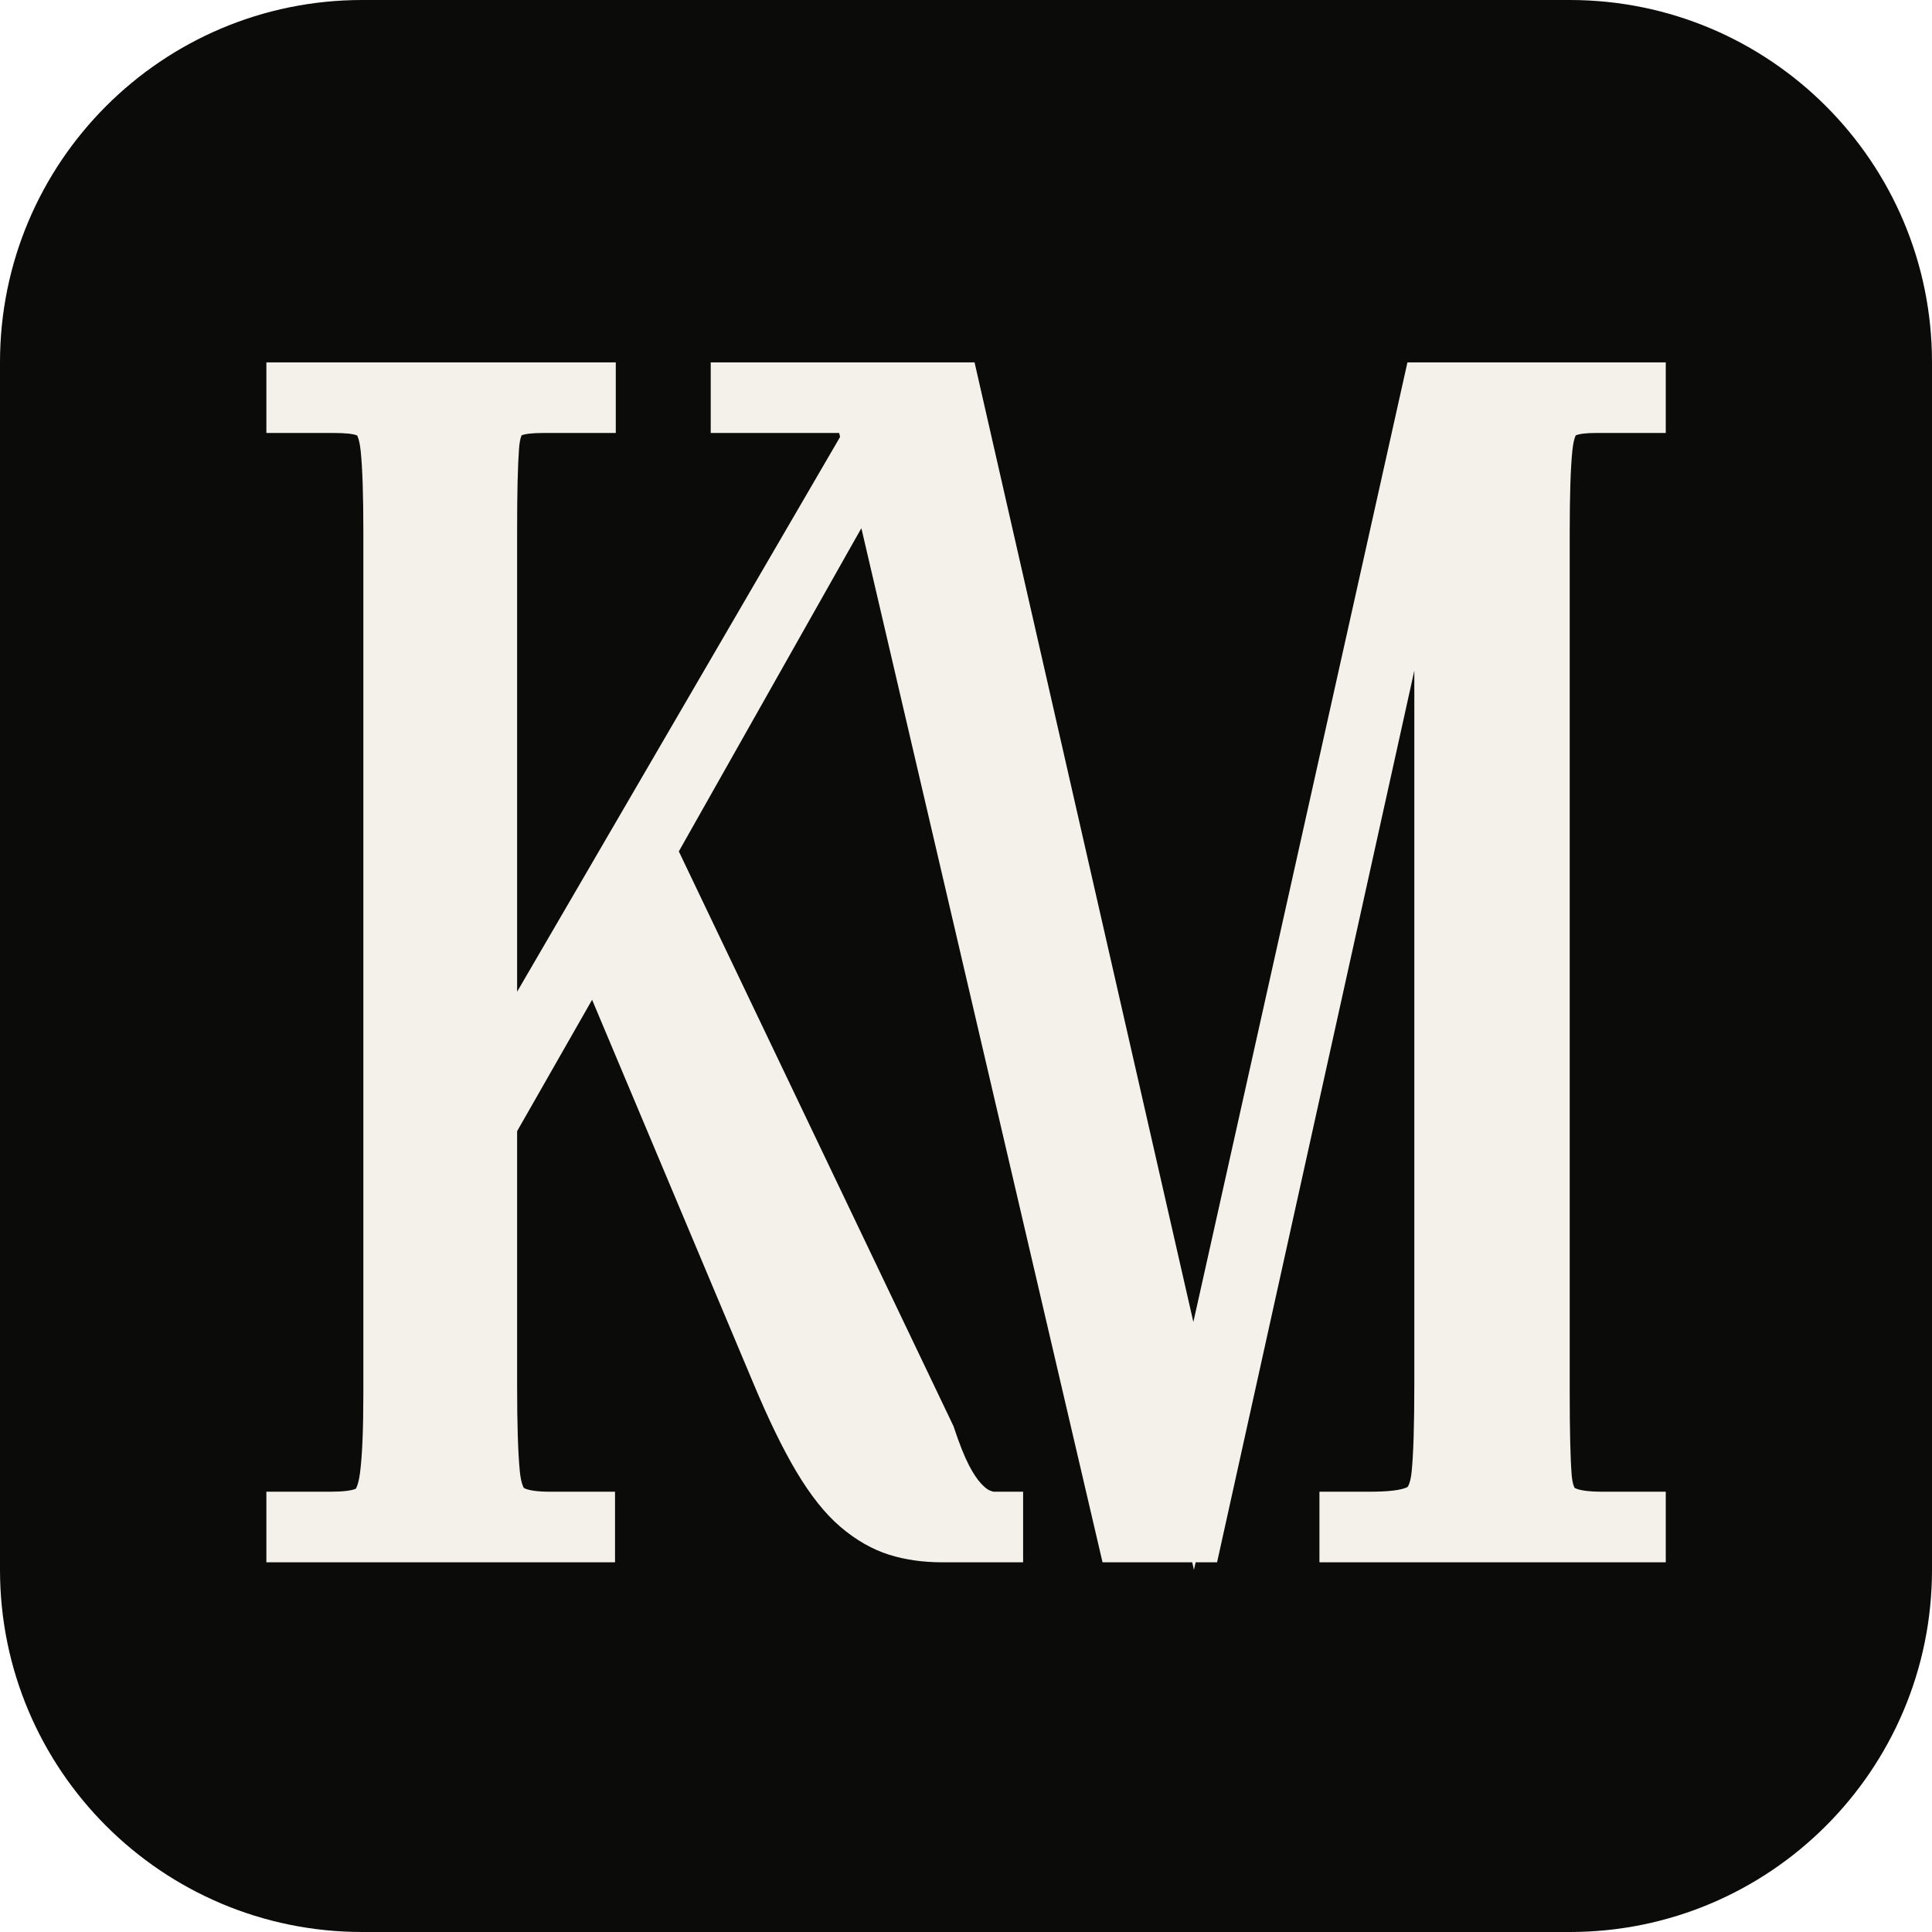
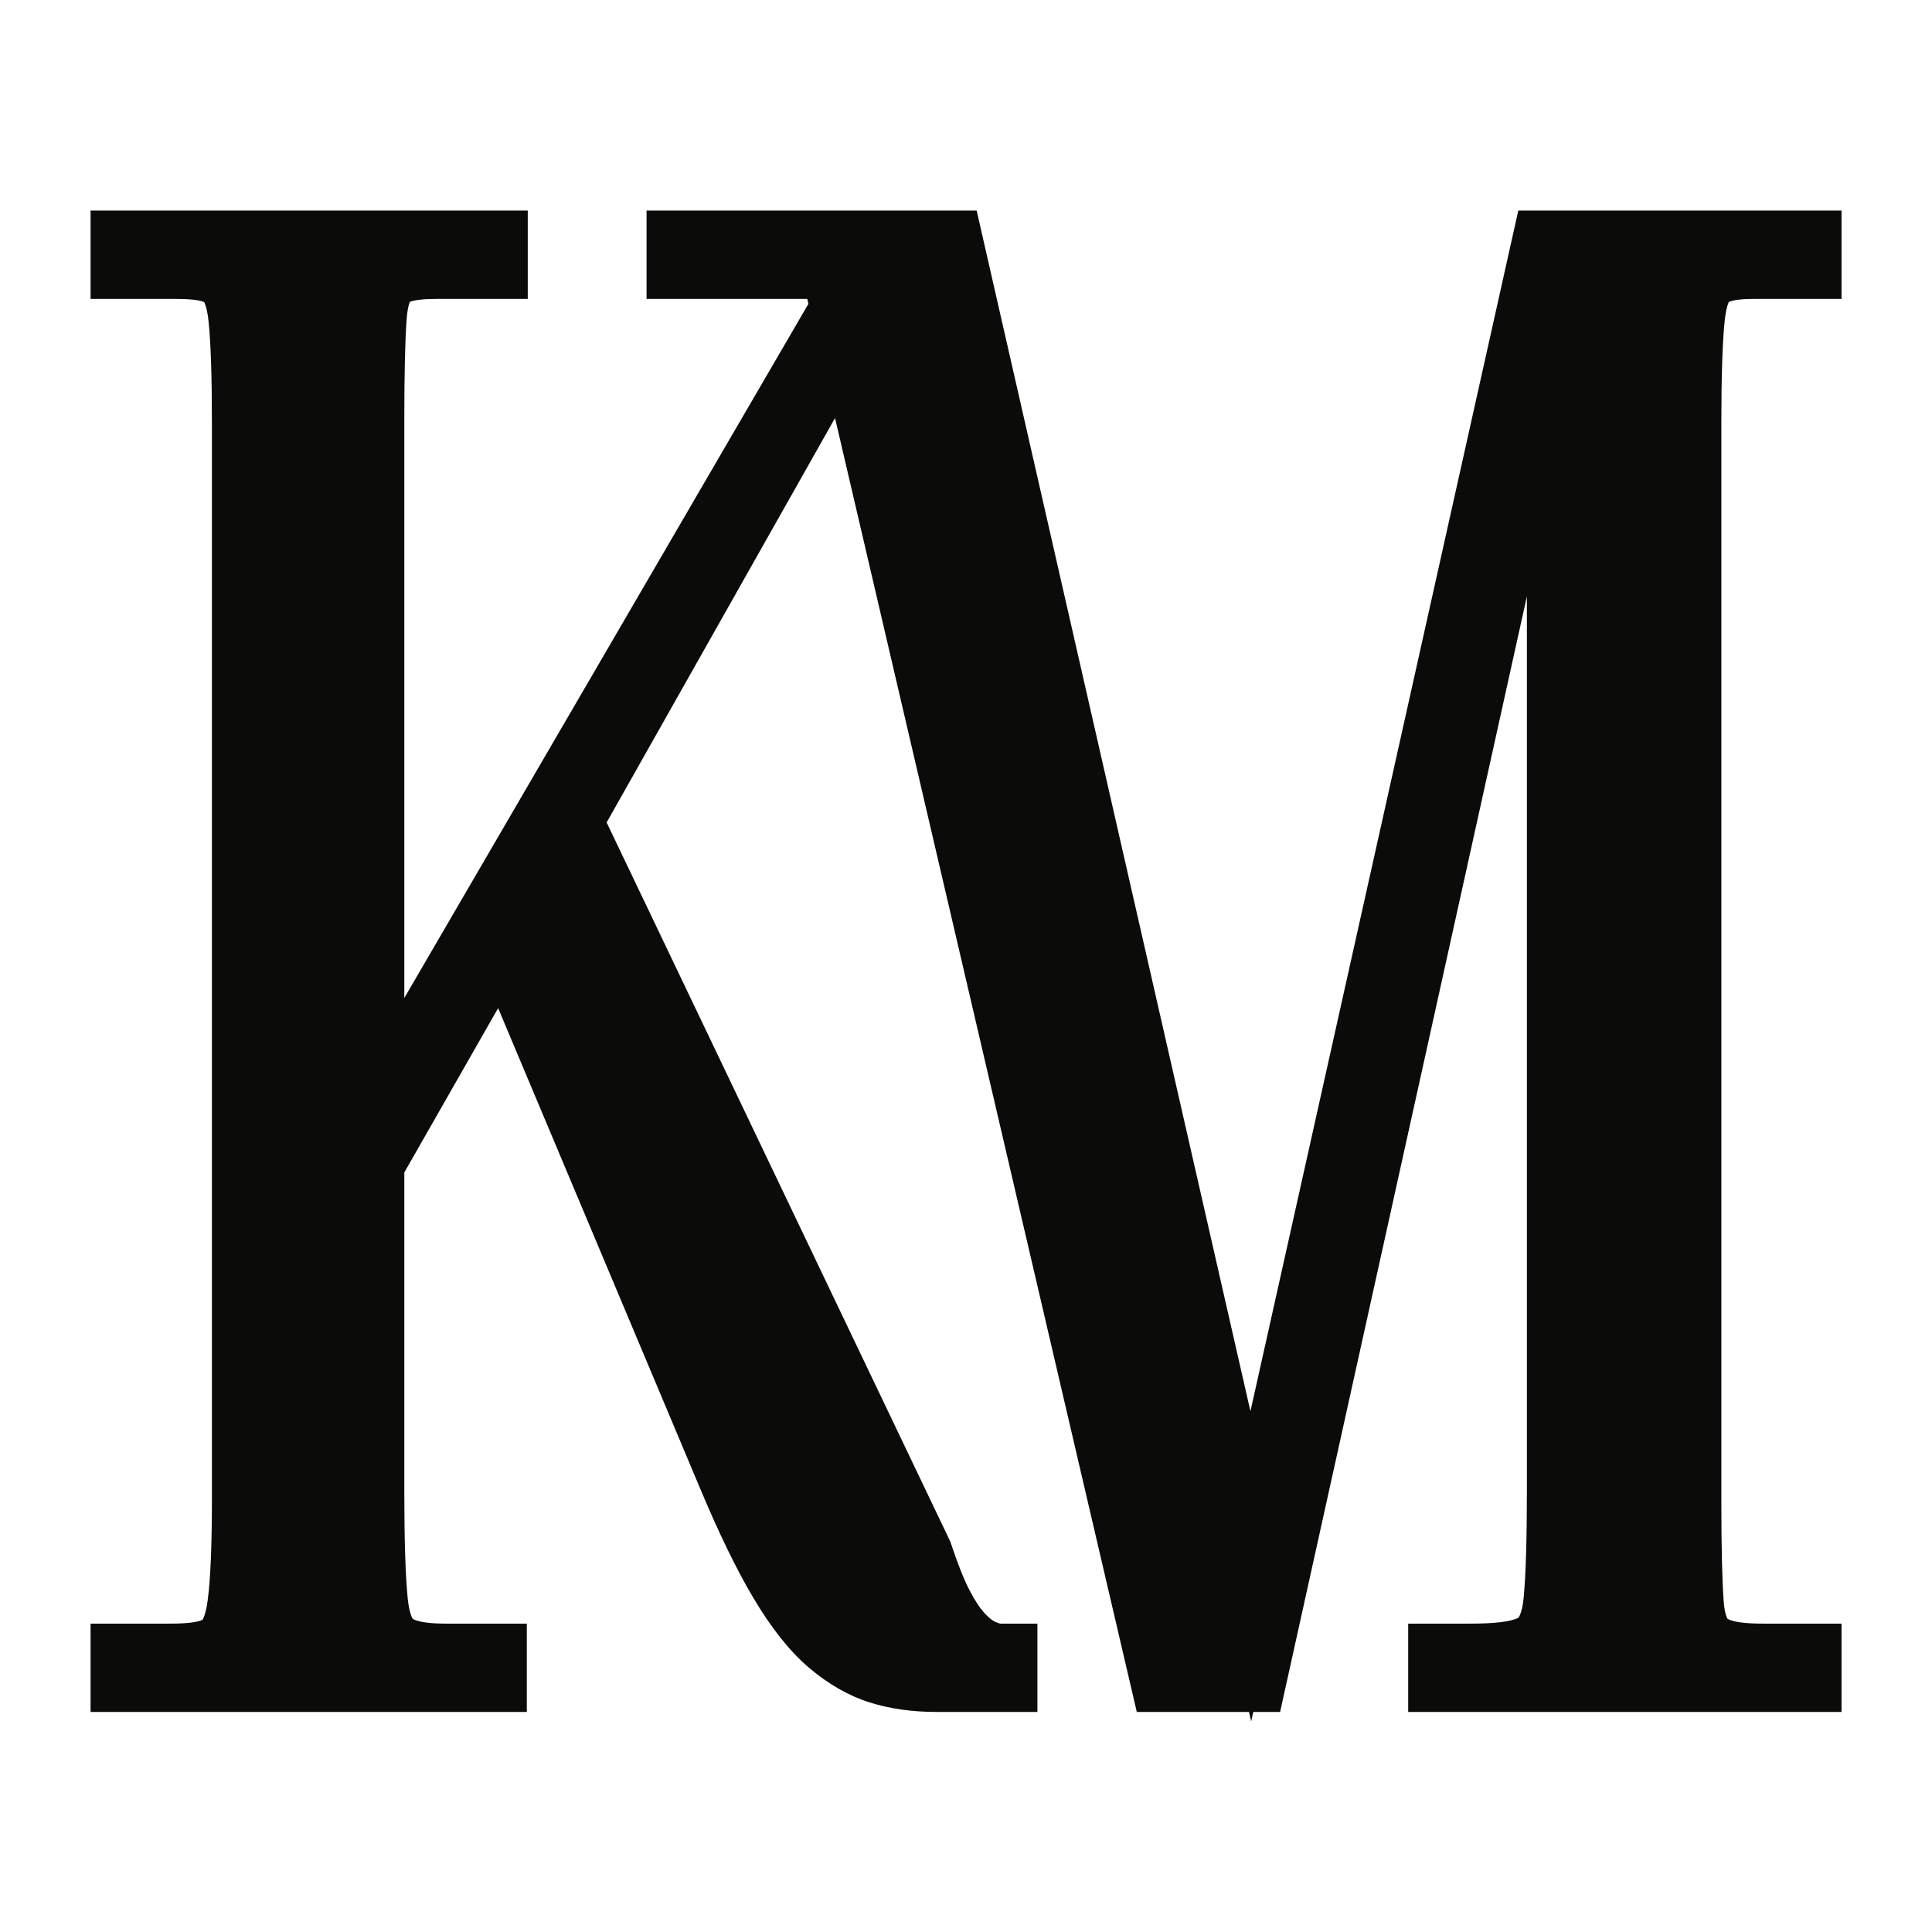
<svg xmlns="http://www.w3.org/2000/svg" viewBox="0 0 64 64">
-   <rect width="64" height="64" rx="12" fill="#0b0b0a" />
-   <path fill="#f4f1ea" transform="translate(8.64 50.85) scale(0.05314 -0.05314)" d="M159.772 338.697 302.22 583.37H302.213L361.101 684.526L360.72 686.158V686.168L360.524 687.0H280.464V731.0H444.928L581.328 132.809L714.775 731.0H875.813V687.0H832.632Q823.114 687.0 819.661 685.487Q819.586 685.324 819.499 685.113Q818.214 682.023 817.596 676.045Q815.936 660.009 815.936 625.132V88.868Q815.936 53.749 817.114 37.997Q817.509 32.715 818.705 29.996Q818.877 29.604 819.01 29.381Q823.347 27.0 836.832 27.0H875.813V-17.0H659.923V27.0H690.882Q709.301 27.0 714.848 29.944Q715.094 30.241 715.403 30.874Q716.828 33.79 717.399 39.477Q719.064 56.065 719.064 94.118V538.84L596.105 -17.0H582.743L581.691 -21.719L580.615 -17.0H524.709L374.366 627.646L349.363 583.37H349.36L260.576 426.159L431.817 67.833L432.153 66.819Q437.113 51.863 441.473 43.437Q445.344 35.955 449.157 31.929Q452.189 28.728 454.187 27.879Q456.254 27.0 456.904 27.0H475.195V-17.0H424.918Q406.727 -17.0 391.733 -12.295Q375.928 -7.336 361.293 5.116Q347.134 17.162 333.663 39.834Q321.023 61.105 306.77 95.251L206.512 333.663L159.772 251.772V93.368Q159.772 56.797 161.441 39.817Q162.053 33.581 163.485 30.294Q163.751 29.684 163.966 29.342Q168.294 27.0 180.668 27.0H220.804V-17.0H3.464V27.0H43.022Q55.198 27.0 59.272 28.901Q59.41 29.146 59.584 29.521Q61.001 32.572 61.795 38.471Q63.918 54.252 63.918 88.868V625.127Q63.918 659.812 62.26 675.732Q61.641 681.673 60.345 684.804Q60.201 685.151 60.083 685.393Q56.618 687.0 45.122 687.0H3.464V731.0H221.277V687.0H176.468Q166.117 687.0 162.526 685.514Q162.512 685.48 162.497 685.441Q161.366 682.623 160.95 677.053Q159.772 661.302 159.772 626.782V338.697Z" />
+   <style>path{fill:#0b0b0a}@media (prefers-color-scheme:dark){path{fill:#f4f1ea}}</style>
+   <path transform="translate(2.77 55.58) scale(0.06649 -0.06649)" d="M159.772 338.697 302.22 583.37H302.213L361.101 684.526L360.72 686.158V686.168L360.524 687.0H280.464V731.0H444.928L581.328 132.809L714.775 731.0H875.813V687.0H832.632Q823.114 687.0 819.661 685.487Q819.586 685.324 819.499 685.113Q818.214 682.023 817.596 676.045Q815.936 660.009 815.936 625.132V88.868Q815.936 53.749 817.114 37.997Q817.509 32.715 818.705 29.996Q818.877 29.604 819.01 29.381Q823.347 27.0 836.832 27.0H875.813V-17.0H659.923V27.0H690.882Q709.301 27.0 714.848 29.944Q715.094 30.241 715.403 30.874Q716.828 33.79 717.399 39.477Q719.064 56.065 719.064 94.118V538.84L596.105 -17.0H582.743L581.691 -21.719L580.615 -17.0H524.709L374.366 627.646L349.363 583.37H349.36L260.576 426.159L431.817 67.833L432.153 66.819Q437.113 51.863 441.473 43.437Q445.344 35.955 449.157 31.929Q452.189 28.728 454.187 27.879Q456.254 27.0 456.904 27.0H475.195V-17.0H424.918Q406.727 -17.0 391.733 -12.295Q375.928 -7.336 361.293 5.116Q347.134 17.162 333.663 39.834Q321.023 61.105 306.77 95.251L206.512 333.663L159.772 251.772V93.368Q159.772 56.797 161.441 39.817Q162.053 33.581 163.485 30.294Q163.751 29.684 163.966 29.342Q168.294 27.0 180.668 27.0H220.804V-17.0H3.464V27.0H43.022Q55.198 27.0 59.272 28.901Q59.41 29.146 59.584 29.521Q61.001 32.572 61.795 38.471Q63.918 54.252 63.918 88.868V625.127Q63.918 659.812 62.26 675.732Q61.641 681.673 60.345 684.804Q60.201 685.151 60.083 685.393Q56.618 687.0 45.122 687.0H3.464V731.0H221.277V687.0H176.468Q166.117 687.0 162.526 685.514Q162.512 685.48 162.497 685.441Q161.366 682.623 160.95 677.053Q159.772 661.302 159.772 626.782V338.697Z" />
</svg>
